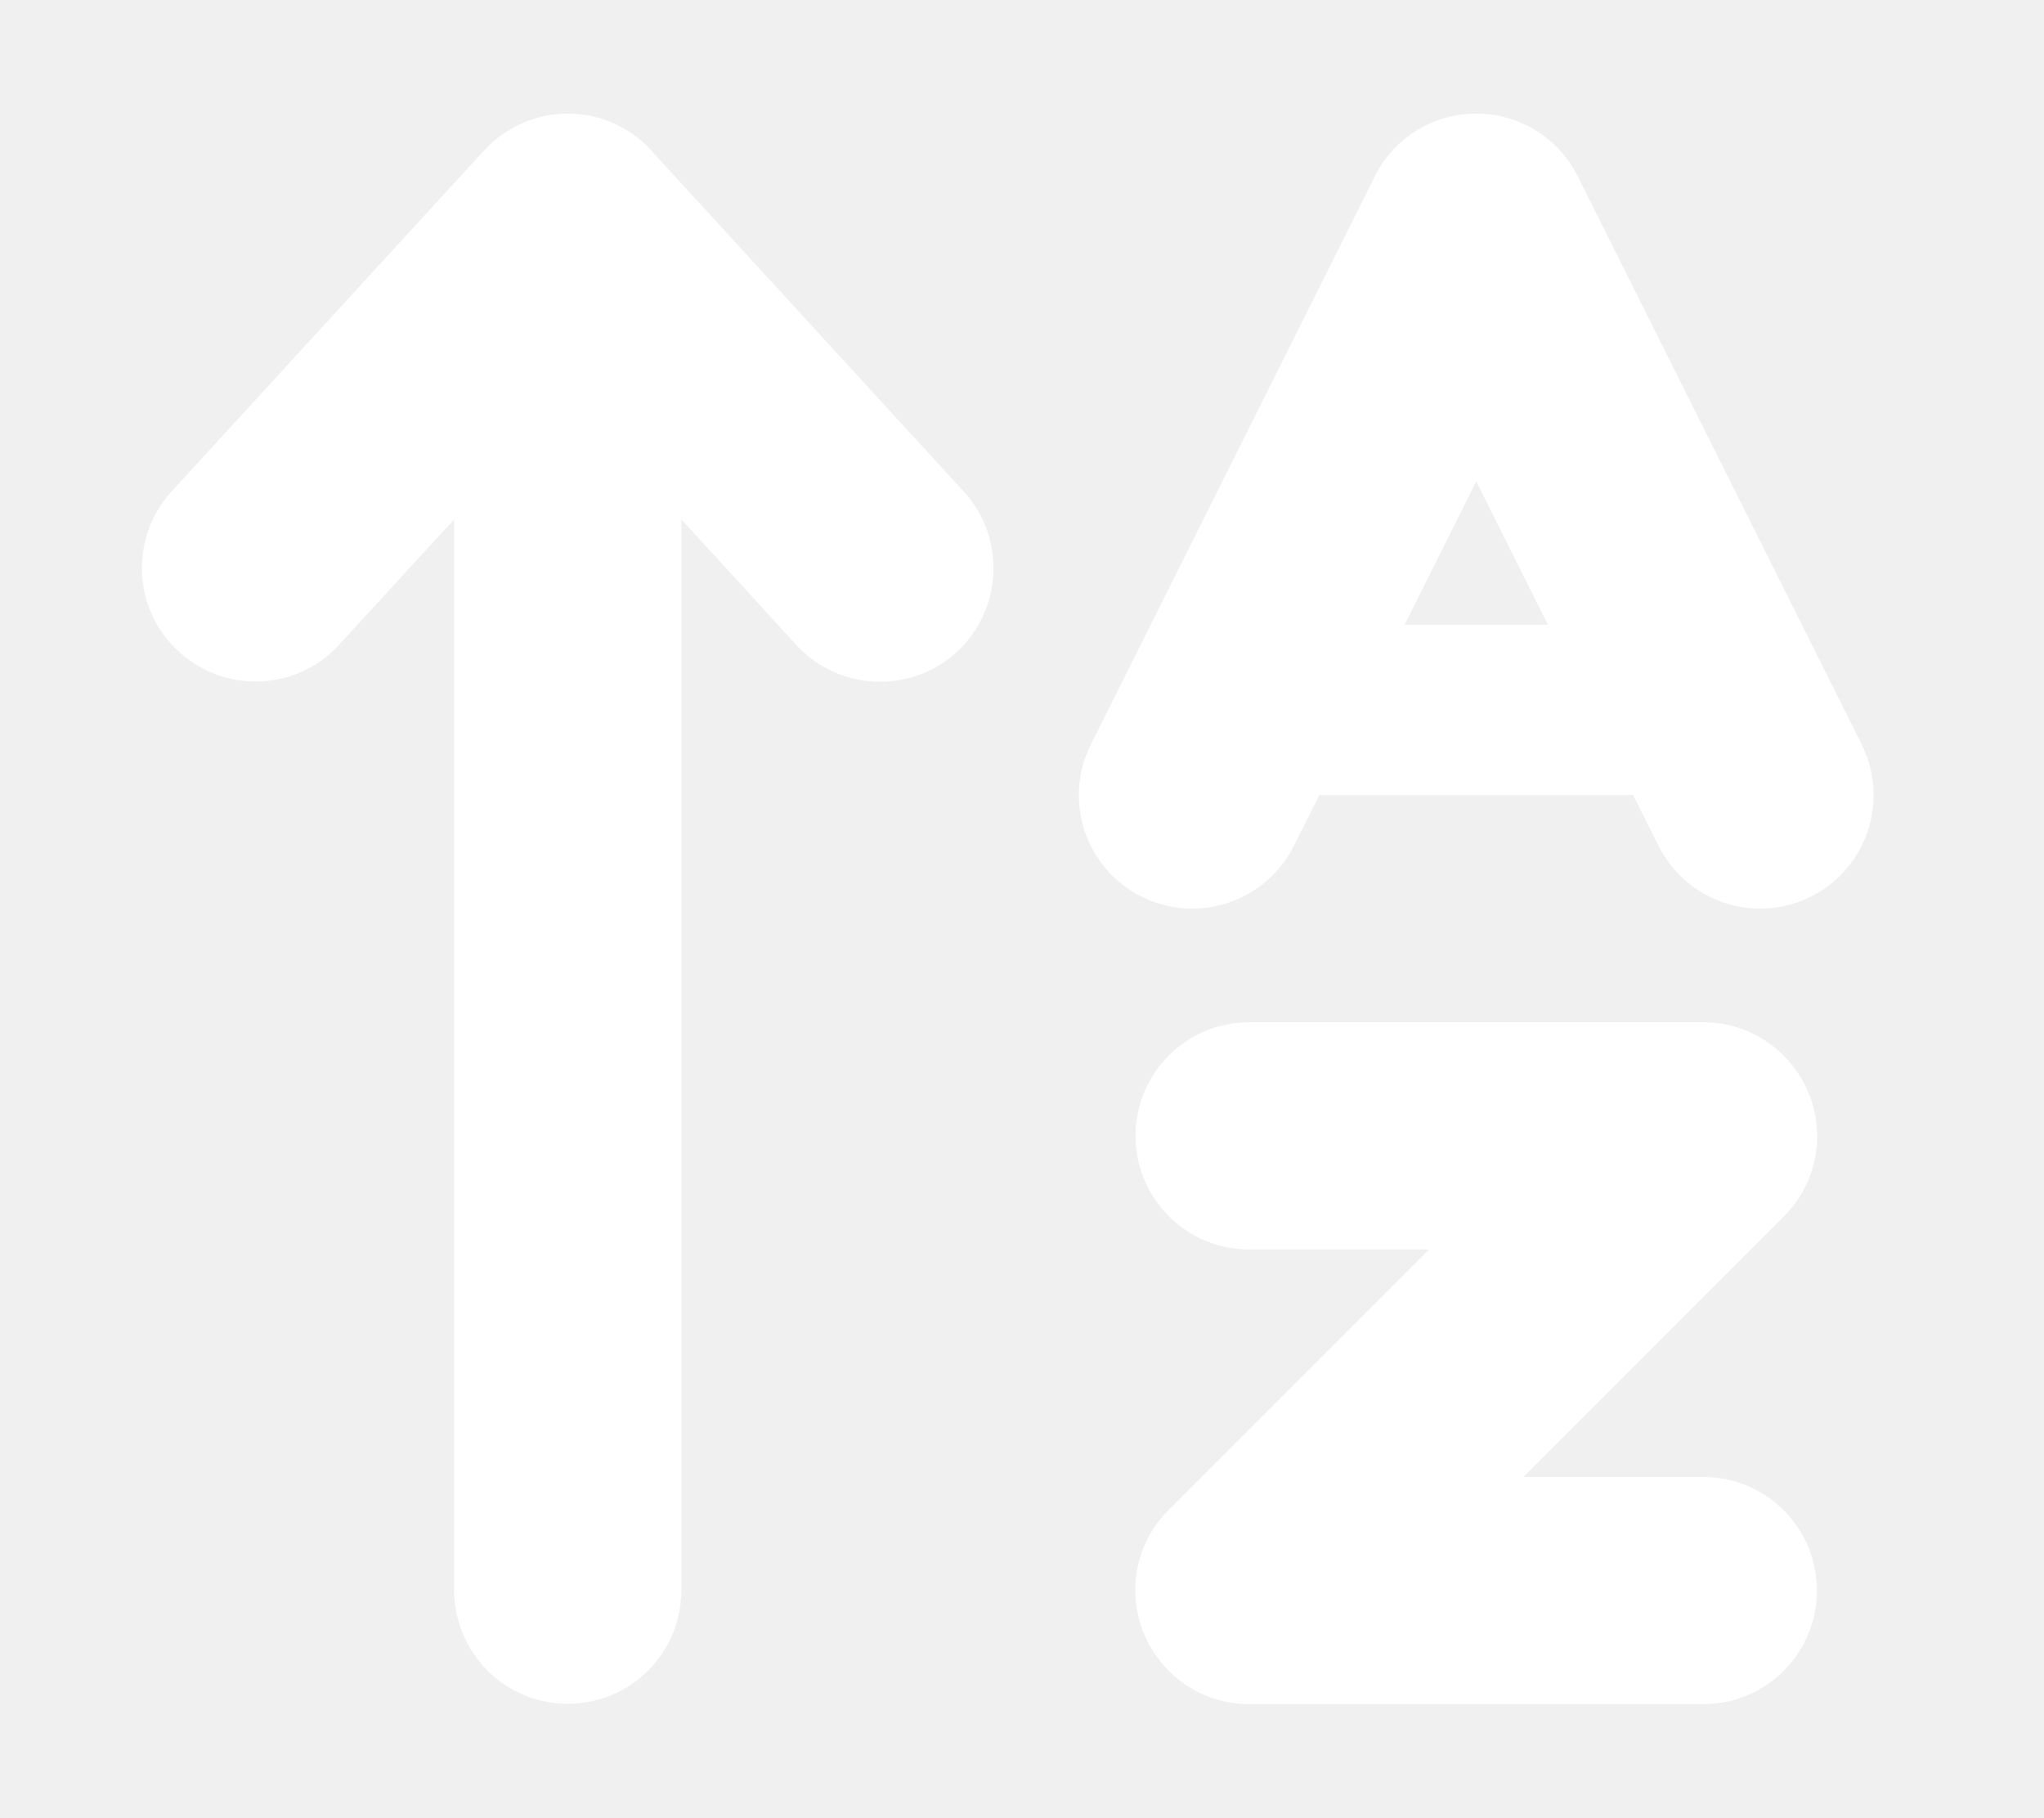
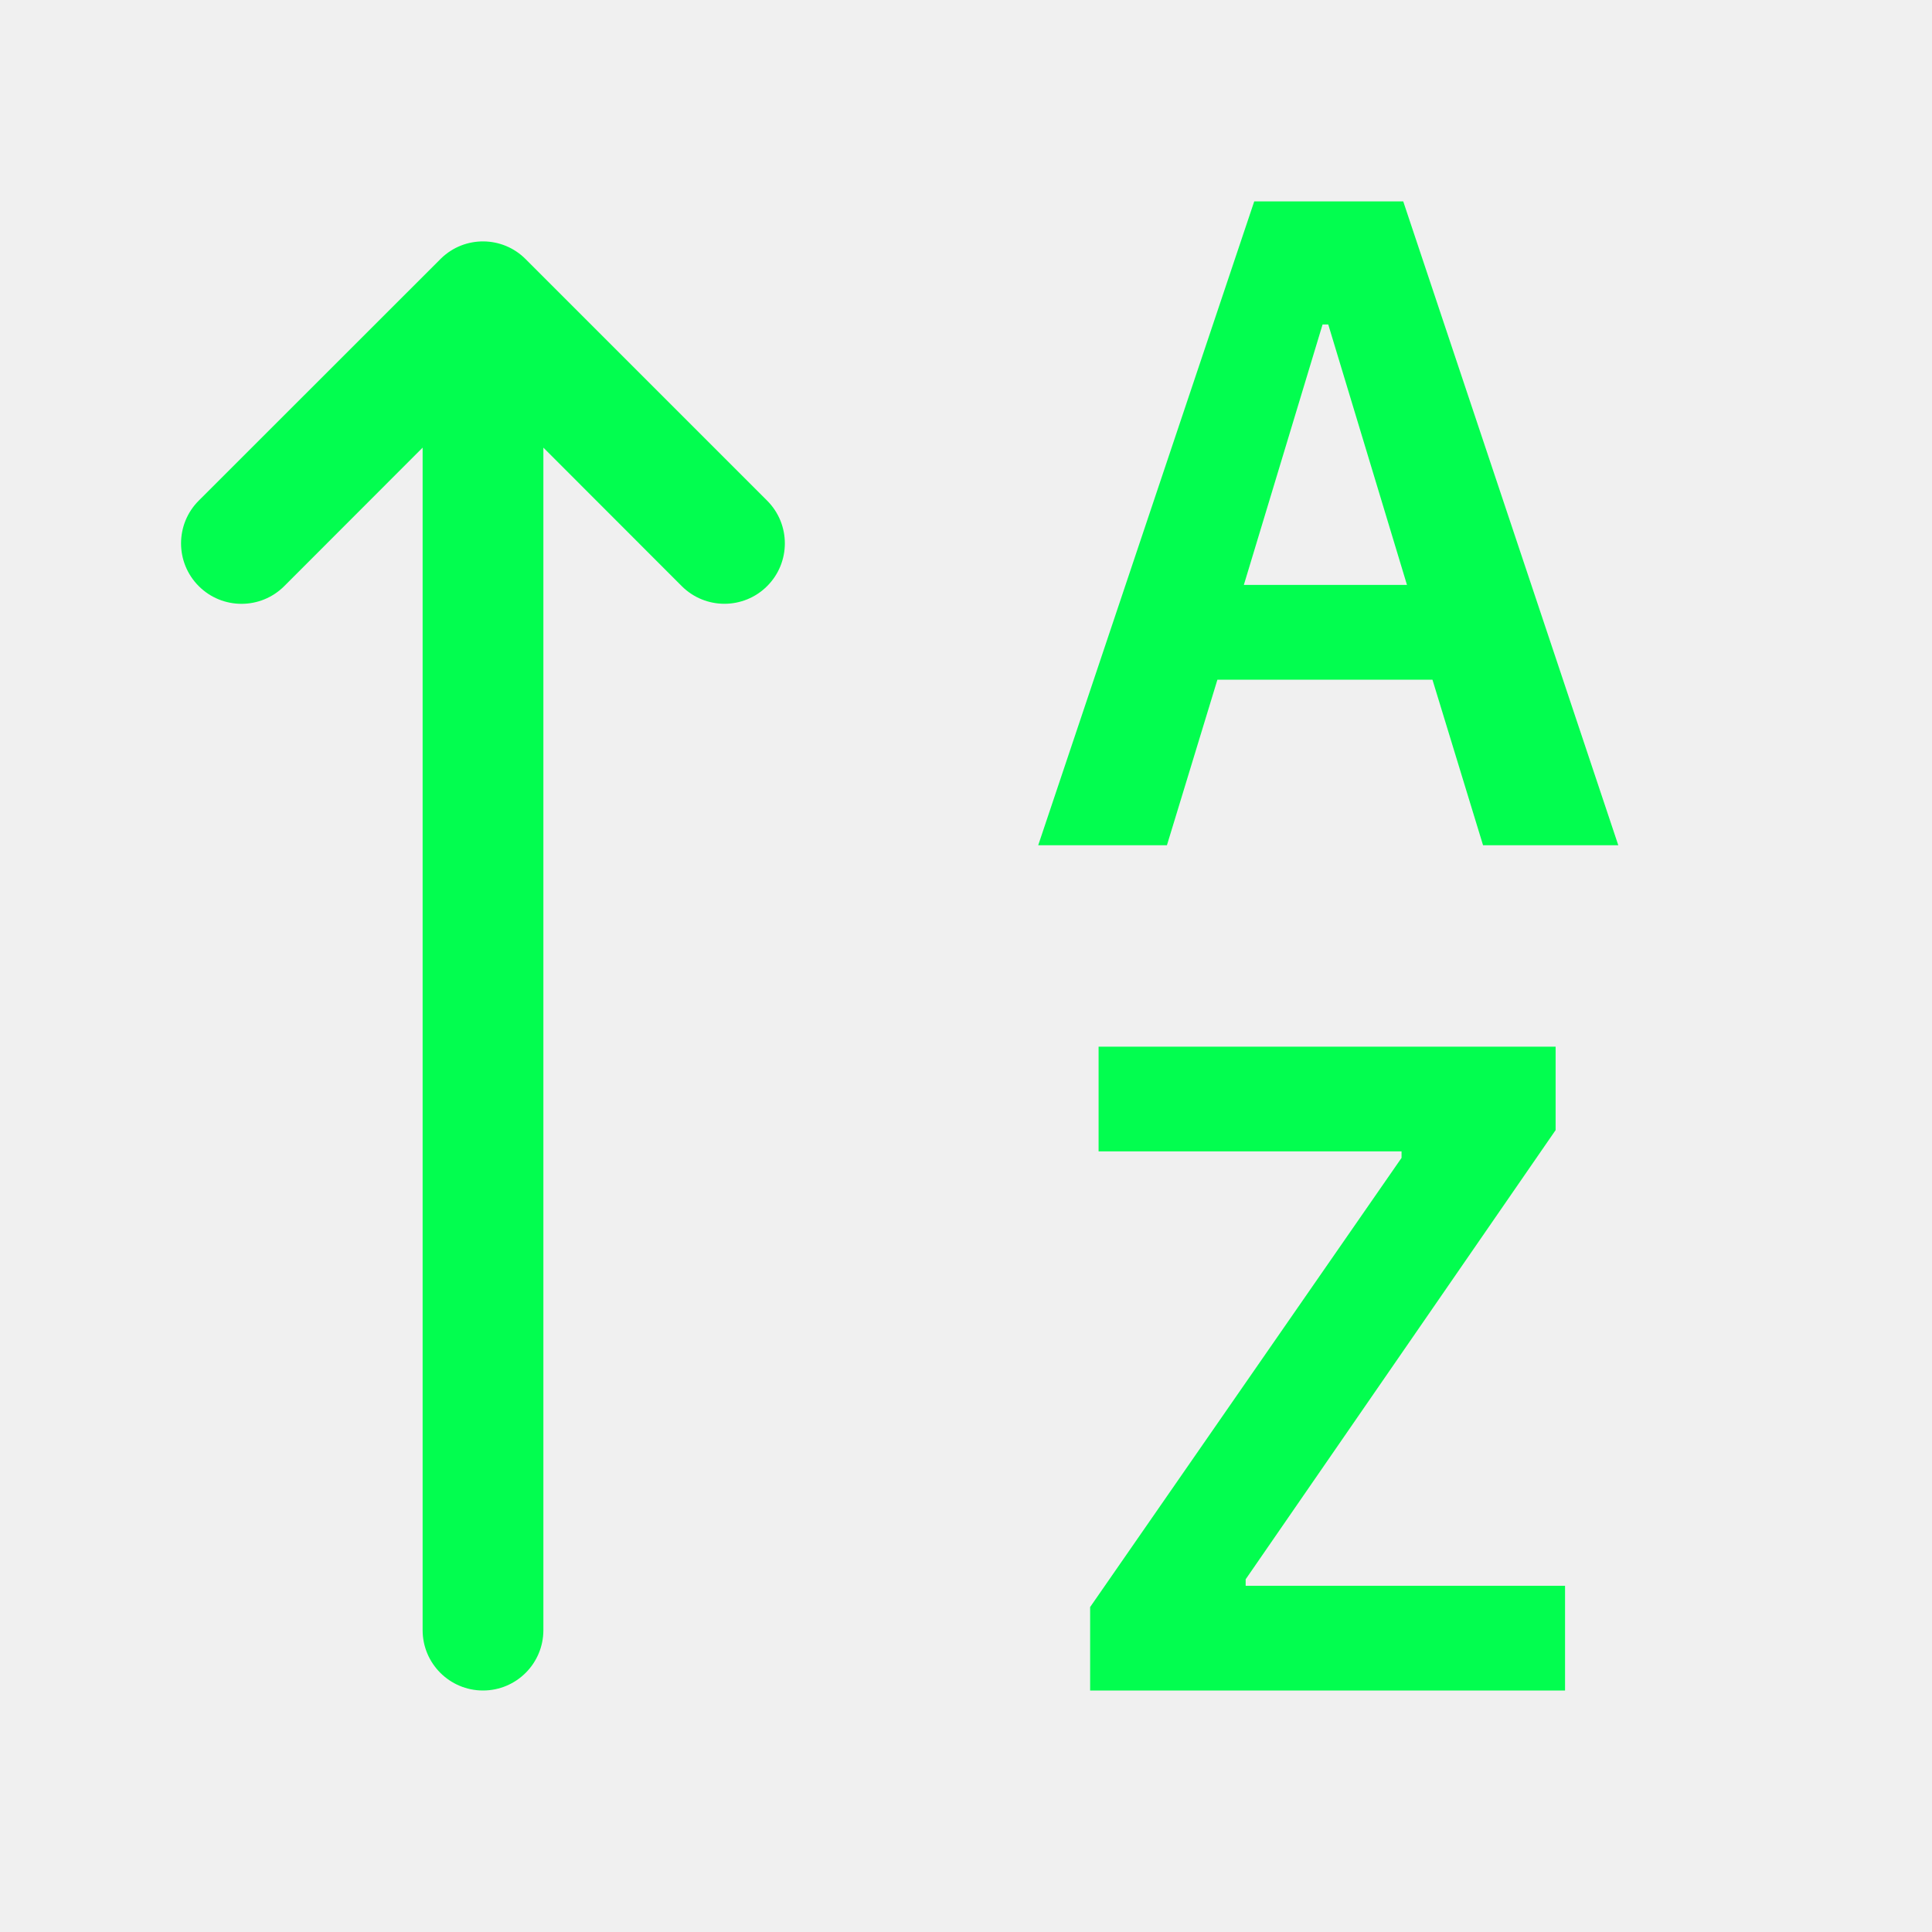
- <svg xmlns="http://www.w3.org/2000/svg" fill="white" viewBox="0 0 576 512">
-   <path d="M183.6 42.4C177.5 35.8 169 32 160 32s-17.5 3.8-23.6 10.4l-88 96c-11.9 13-11.1 33.3 2 45.2s33.3 11.1 45.2-2L128 146.3V448c0 17.7 14.3 32 32 32s32-14.3 32-32V146.3l32.4 35.4c11.9 13 32.2 13.9 45.2 2s13.9-32.2 2-45.2l-88-96zM320 320c0 17.7 14.3 32 32 32h50.7l-73.4 73.4c-9.2 9.2-11.9 22.9-6.9 34.9s16.6 19.8 29.6 19.8H480c17.7 0 32-14.3 32-32s-14.3-32-32-32H429.3l73.4-73.4c9.2-9.2 11.9-22.9 6.9-34.9s-16.6-19.8-29.6-19.8H352c-17.7 0-32 14.3-32 32zM416 32c-12.1 0-23.2 6.8-28.6 17.7l-64 128-16 32c-7.9 15.8-1.5 35 14.3 42.9s35 1.5 42.9-14.3l7.2-14.3h88.4l7.2 14.3c7.9 15.8 27.1 22.2 42.9 14.3s22.2-27.1 14.3-42.9l-16-32-64-128C439.2 38.8 428.1 32 416 32zM395.8 176L416 135.6 436.2 176H395.8z" />
+ <svg xmlns="http://www.w3.org/2000/svg" width="100px" height="100px" viewBox="0 0 16 16" fill="#02FE4F" class="bi bi-sort-alpha-up">
+   <g id="SVGRepo_bgCarrier" stroke-width="0" />
+   <g id="SVGRepo_tracerCarrier" stroke-linecap="round" stroke-linejoin="round" />
+   <g id="SVGRepo_iconCarrier">
+     <path fill-rule="evenodd" d="M10.082 5.629 9.664 7H8.598l1.789-5.332h1.234L13.402 7h-1.12l-.419-1.371h-1.781zm1.57-.785L11 2.687h-.047l-.652 2.157h1.351z" />
+     <path d="M12.96 14H9.028v-.691l2.579-3.72v-.054H9.098v-.867h3.785v.691l-2.567 3.72v.054h2.645V14zm-8.46-.5a.5.5 0 0 1-1 0V3.707L2.354 4.854a.5.5 0 1 1-.708-.708l2-1.999.007-.007a.498.498 0 0 1 .7.006l2 2a.5.5 0 1 1-.707.708L4.5 3.707V13.5z" />
+   </g>
</svg>
